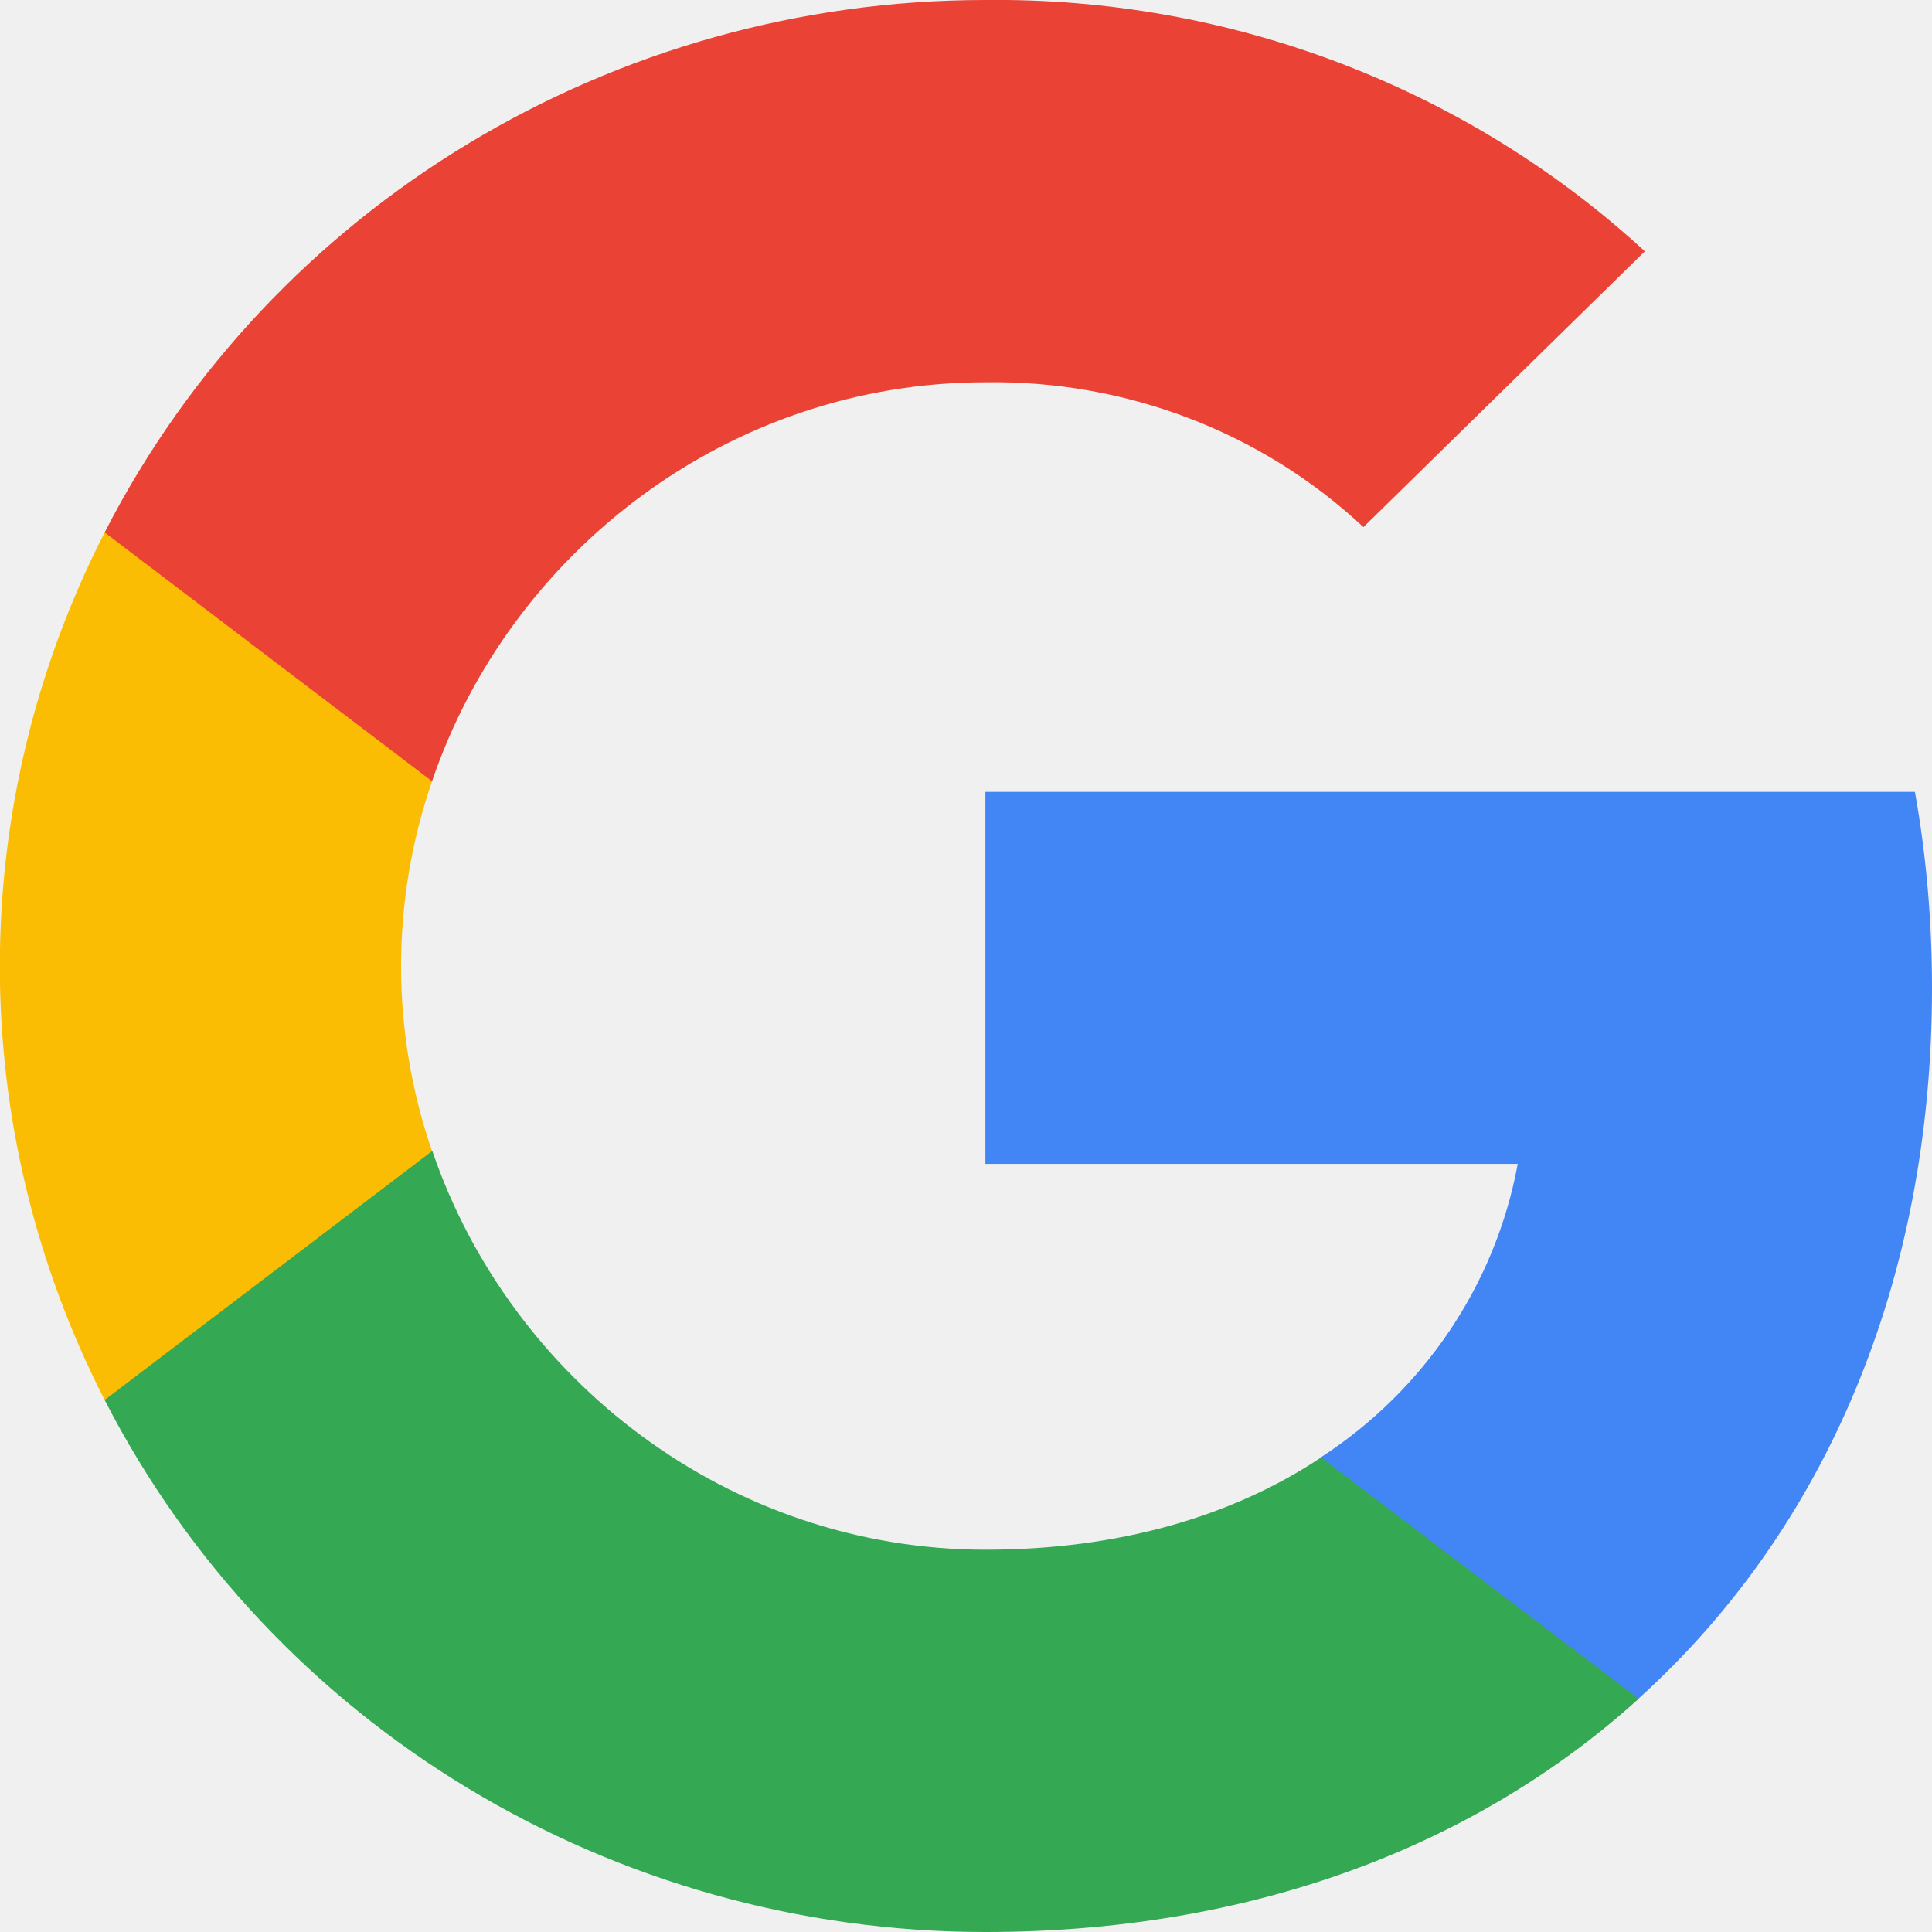
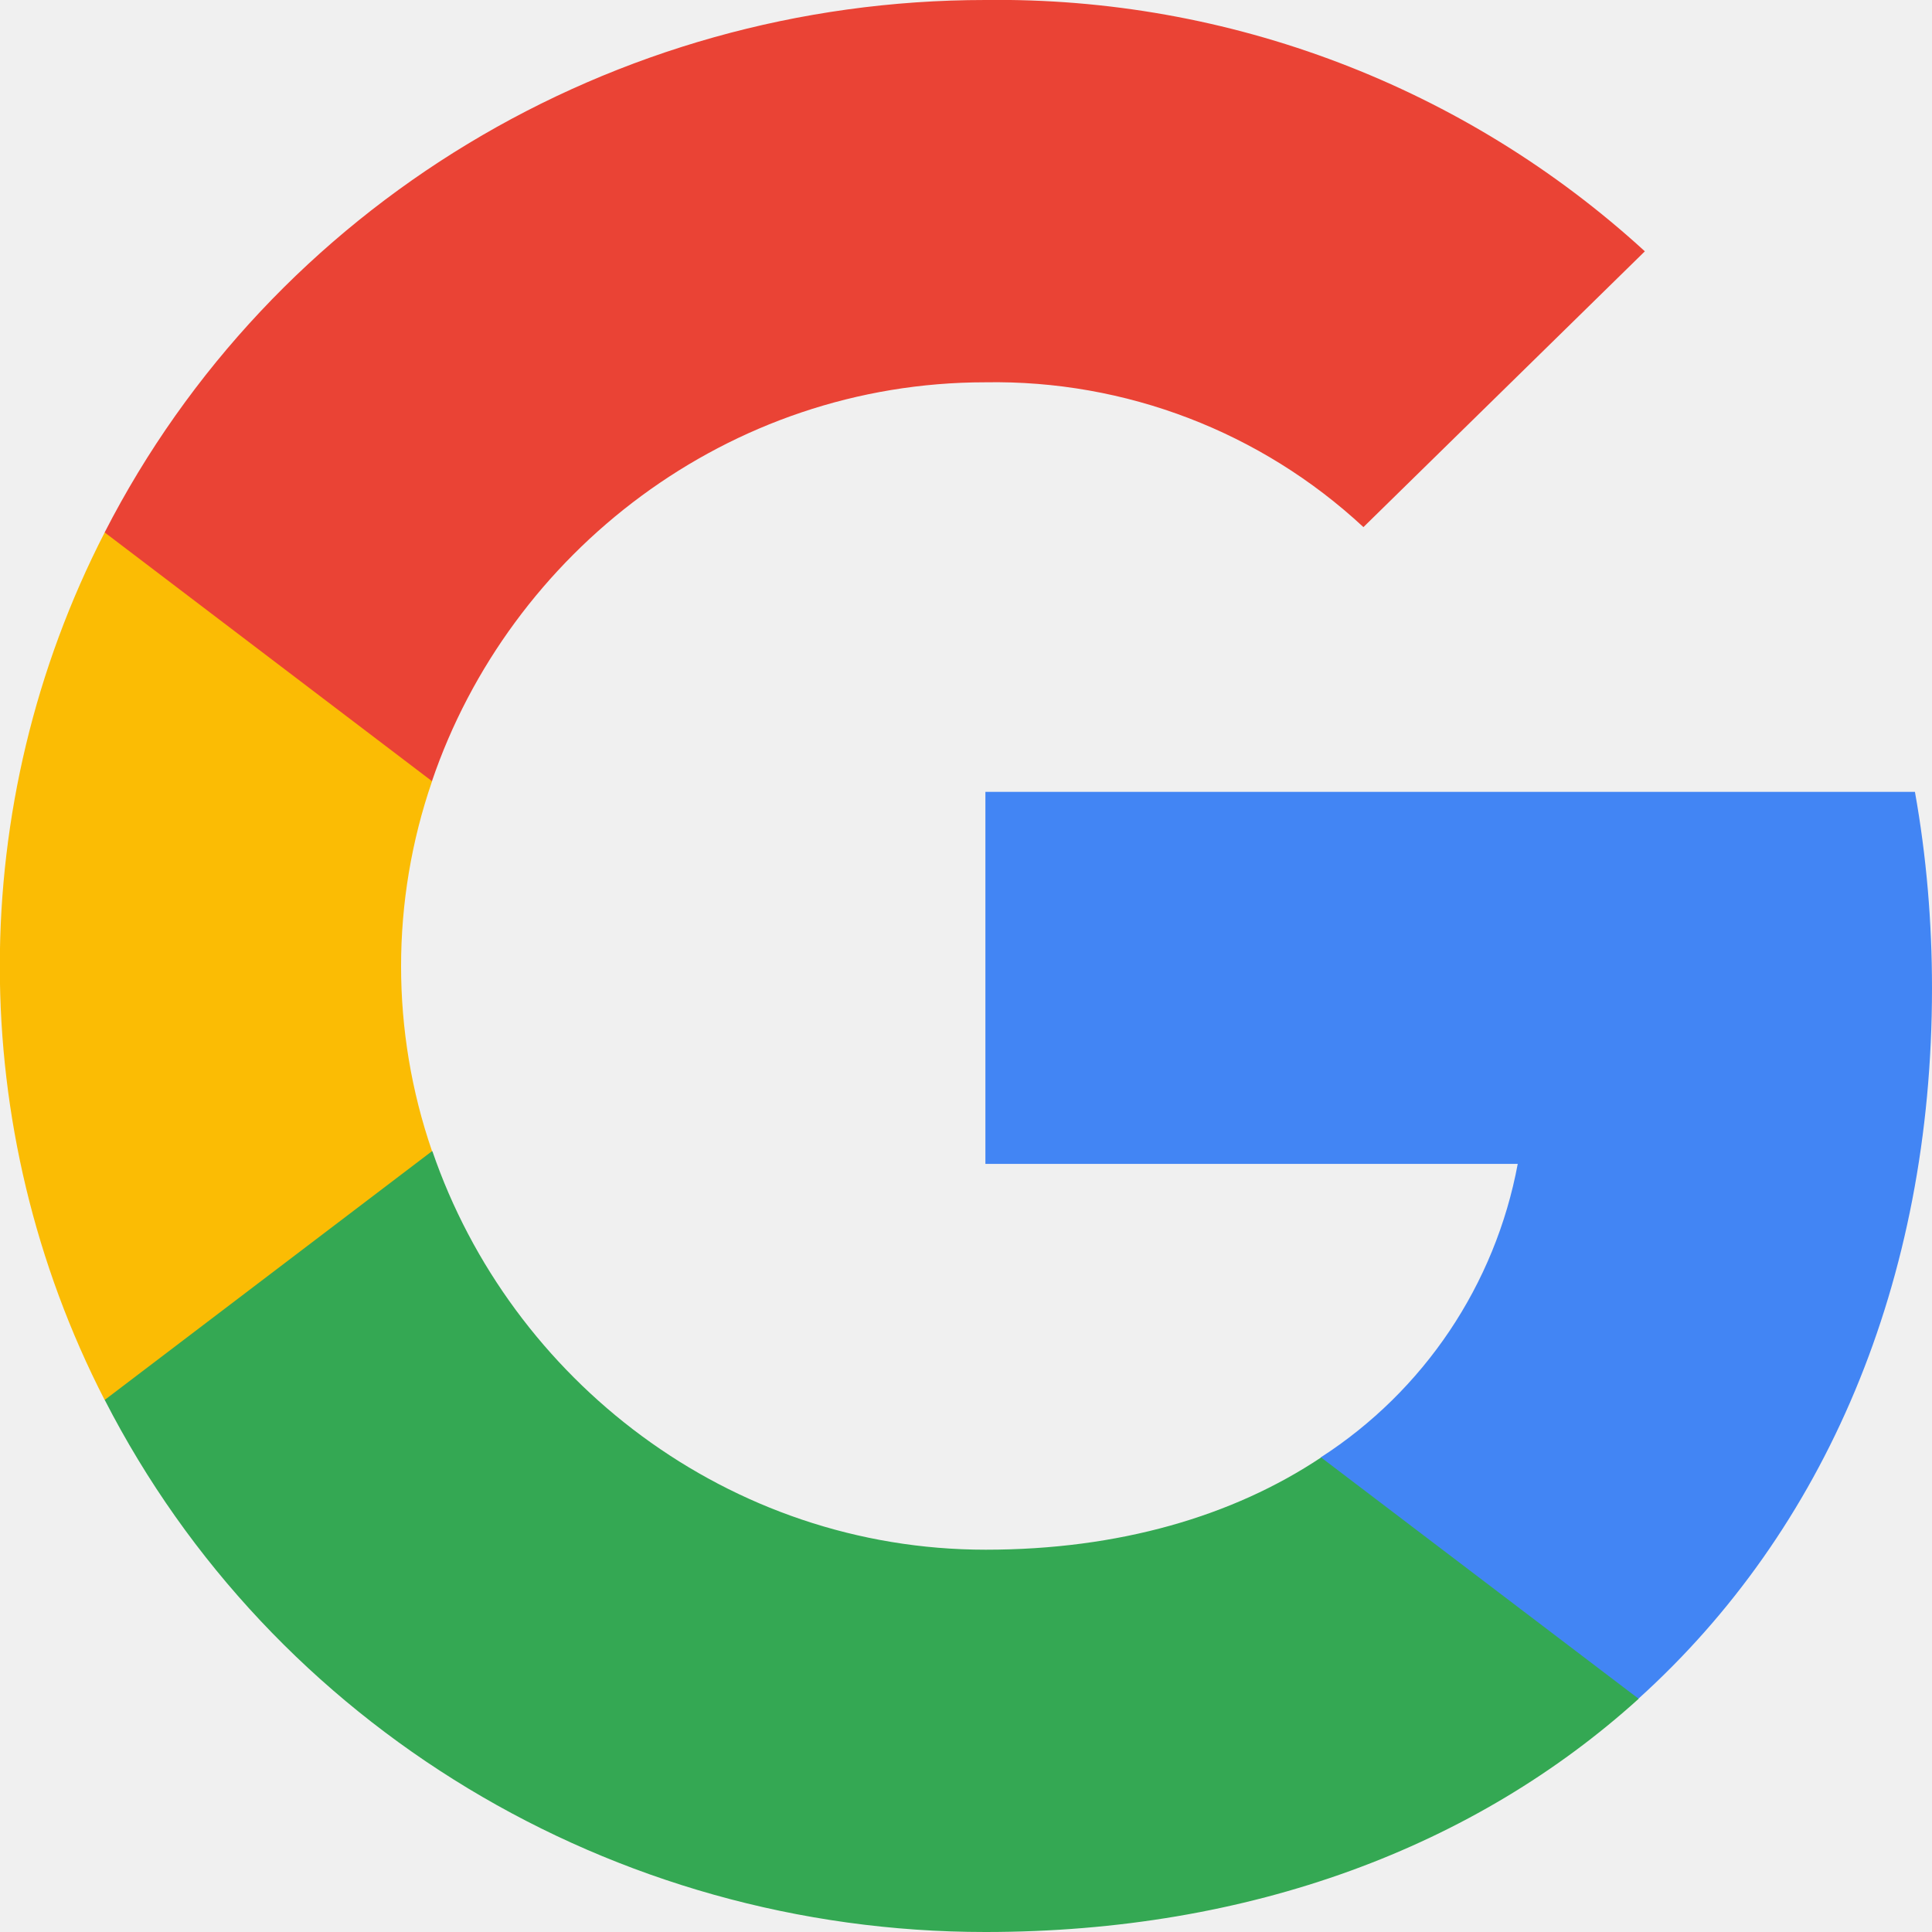
- <svg xmlns="http://www.w3.org/2000/svg" width="24" height="24" viewBox="0 0 24 24" fill="none">
+ <svg xmlns="http://www.w3.org/2000/svg" width="24" height="24" fill="none">
  <g clip-path="url(#clip0)">
-     <path d="M24 12.275C24 11.46 23.932 10.64 23.788 9.837H12.241V14.458H18.854C18.579 15.948 17.697 17.267 16.406 18.105V21.103H20.352C22.668 19.013 24 15.926 24 12.275Z" fill="#4285F4" />
-     <path d="M12.241 24C15.543 24 18.327 22.938 20.356 21.103L16.411 18.105C15.313 18.837 13.896 19.251 12.245 19.251C9.051 19.251 6.343 17.139 5.371 14.3H1.3V17.391C3.379 21.443 7.612 24 12.241 24Z" fill="#34A853" />
-     <path d="M5.367 14.3C4.854 12.809 4.854 11.195 5.367 9.705V6.614H1.3C-0.436 10.005 -0.436 14 1.3 17.391L5.367 14.3Z" fill="#FBBC04" />
-     <path d="M12.241 4.749C13.986 4.722 15.673 5.366 16.937 6.548L20.433 3.122C18.219 1.085 15.282 -0.035 12.241 -0C7.612 -0 3.379 2.557 1.3 6.614L5.367 9.705C6.334 6.861 9.047 4.749 12.241 4.749Z" fill="#EA4335" />
+     <path d="M24 12.275c0-.815-.068-1.635-.212-2.438H12.241v4.621h6.613a5.549 5.549 0 01-2.448 3.647v2.998h3.946C22.668 19.013 24 15.926 24 12.275z" fill="#4285F4" />
+     <path d="M12.24 24c3.303 0 6.087-1.062 8.116-2.897l-3.945-2.998c-1.098.732-2.515 1.146-4.166 1.146-3.194 0-5.902-2.112-6.874-4.951h-4.07v3.09C3.378 21.444 7.61 24 12.24 24z" fill="#34A853" />
+     <path d="M5.367 14.3a7.053 7.053 0 010-4.595v-3.09H1.3a11.797 11.797 0 000 10.776L5.367 14.3z" fill="#FBBC04" />
+     <path d="M12.24 4.749a6.727 6.727 0 014.697 1.799l3.496-3.426A11.9 11.9 0 0012.24 0C7.61 0 3.379 2.557 1.3 6.614l4.066 3.09c.967-2.843 3.68-4.955 6.874-4.955z" fill="#EA4335" />
  </g>
  <defs>
    <clipPath id="clip0">
-       <rect width="24" height="24" fill="white" />
+       <path fill="#fff" d="M0 0h24v24H0z" />
    </clipPath>
  </defs>
</svg>
